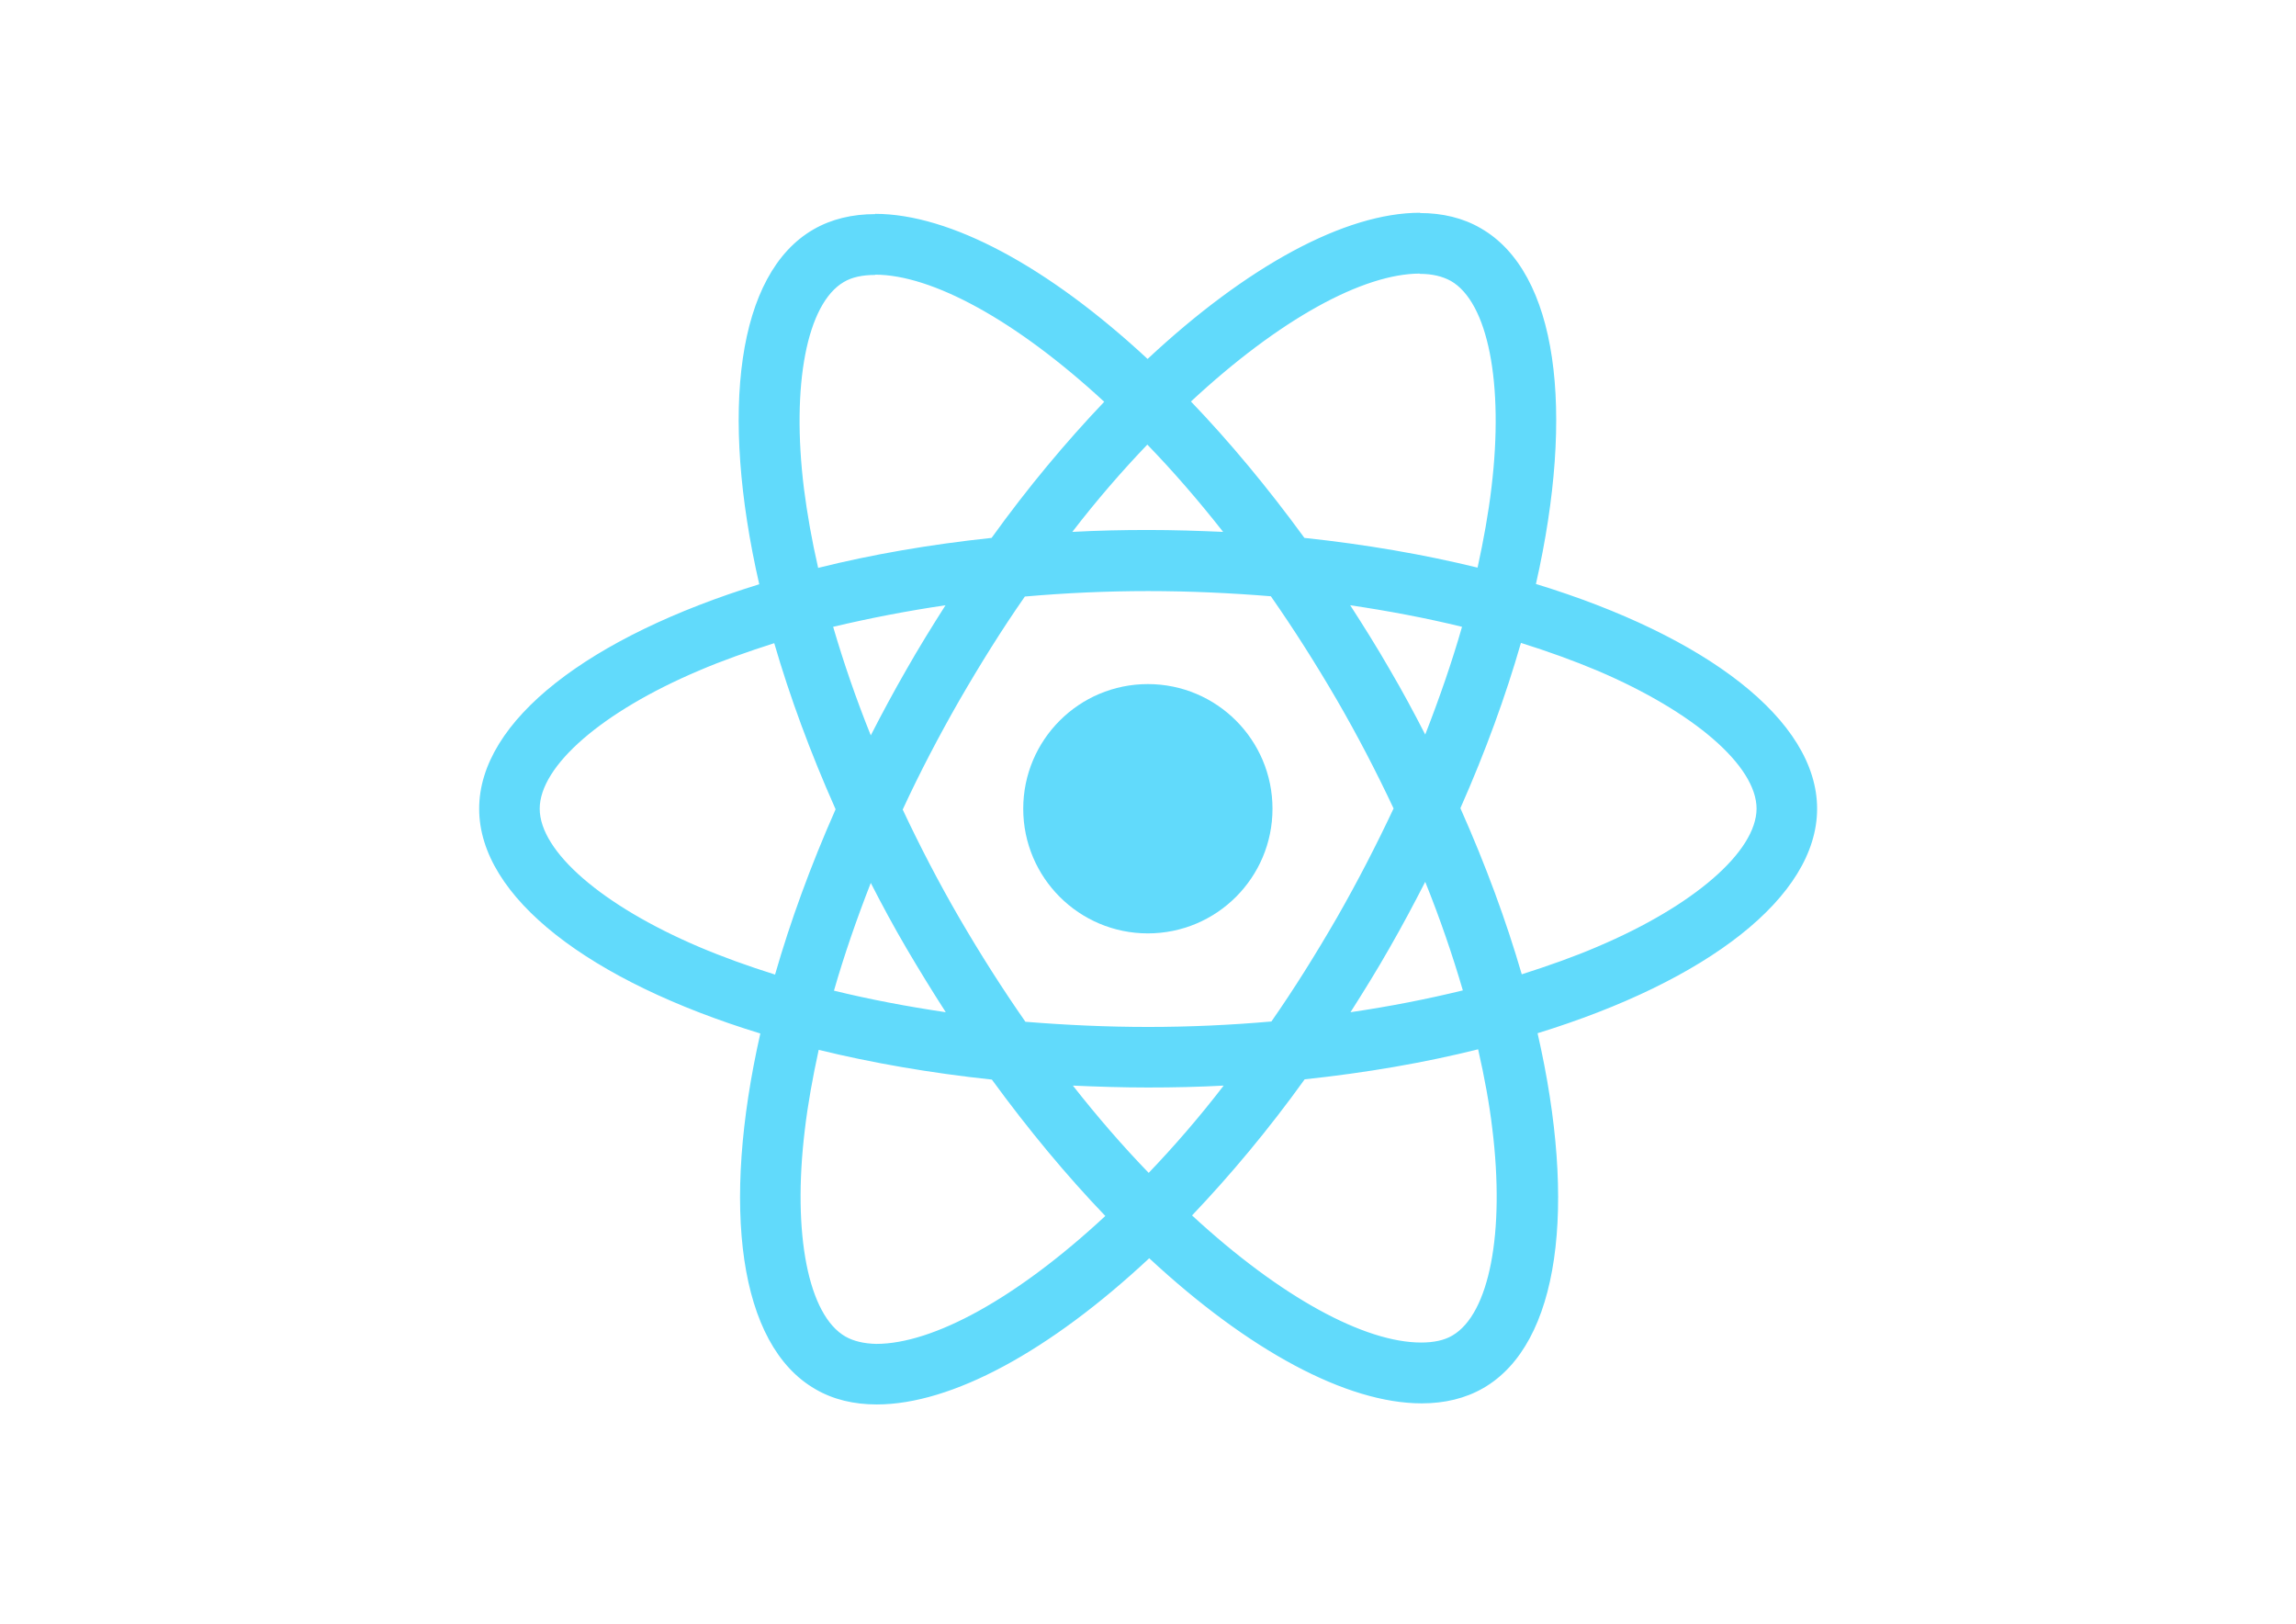
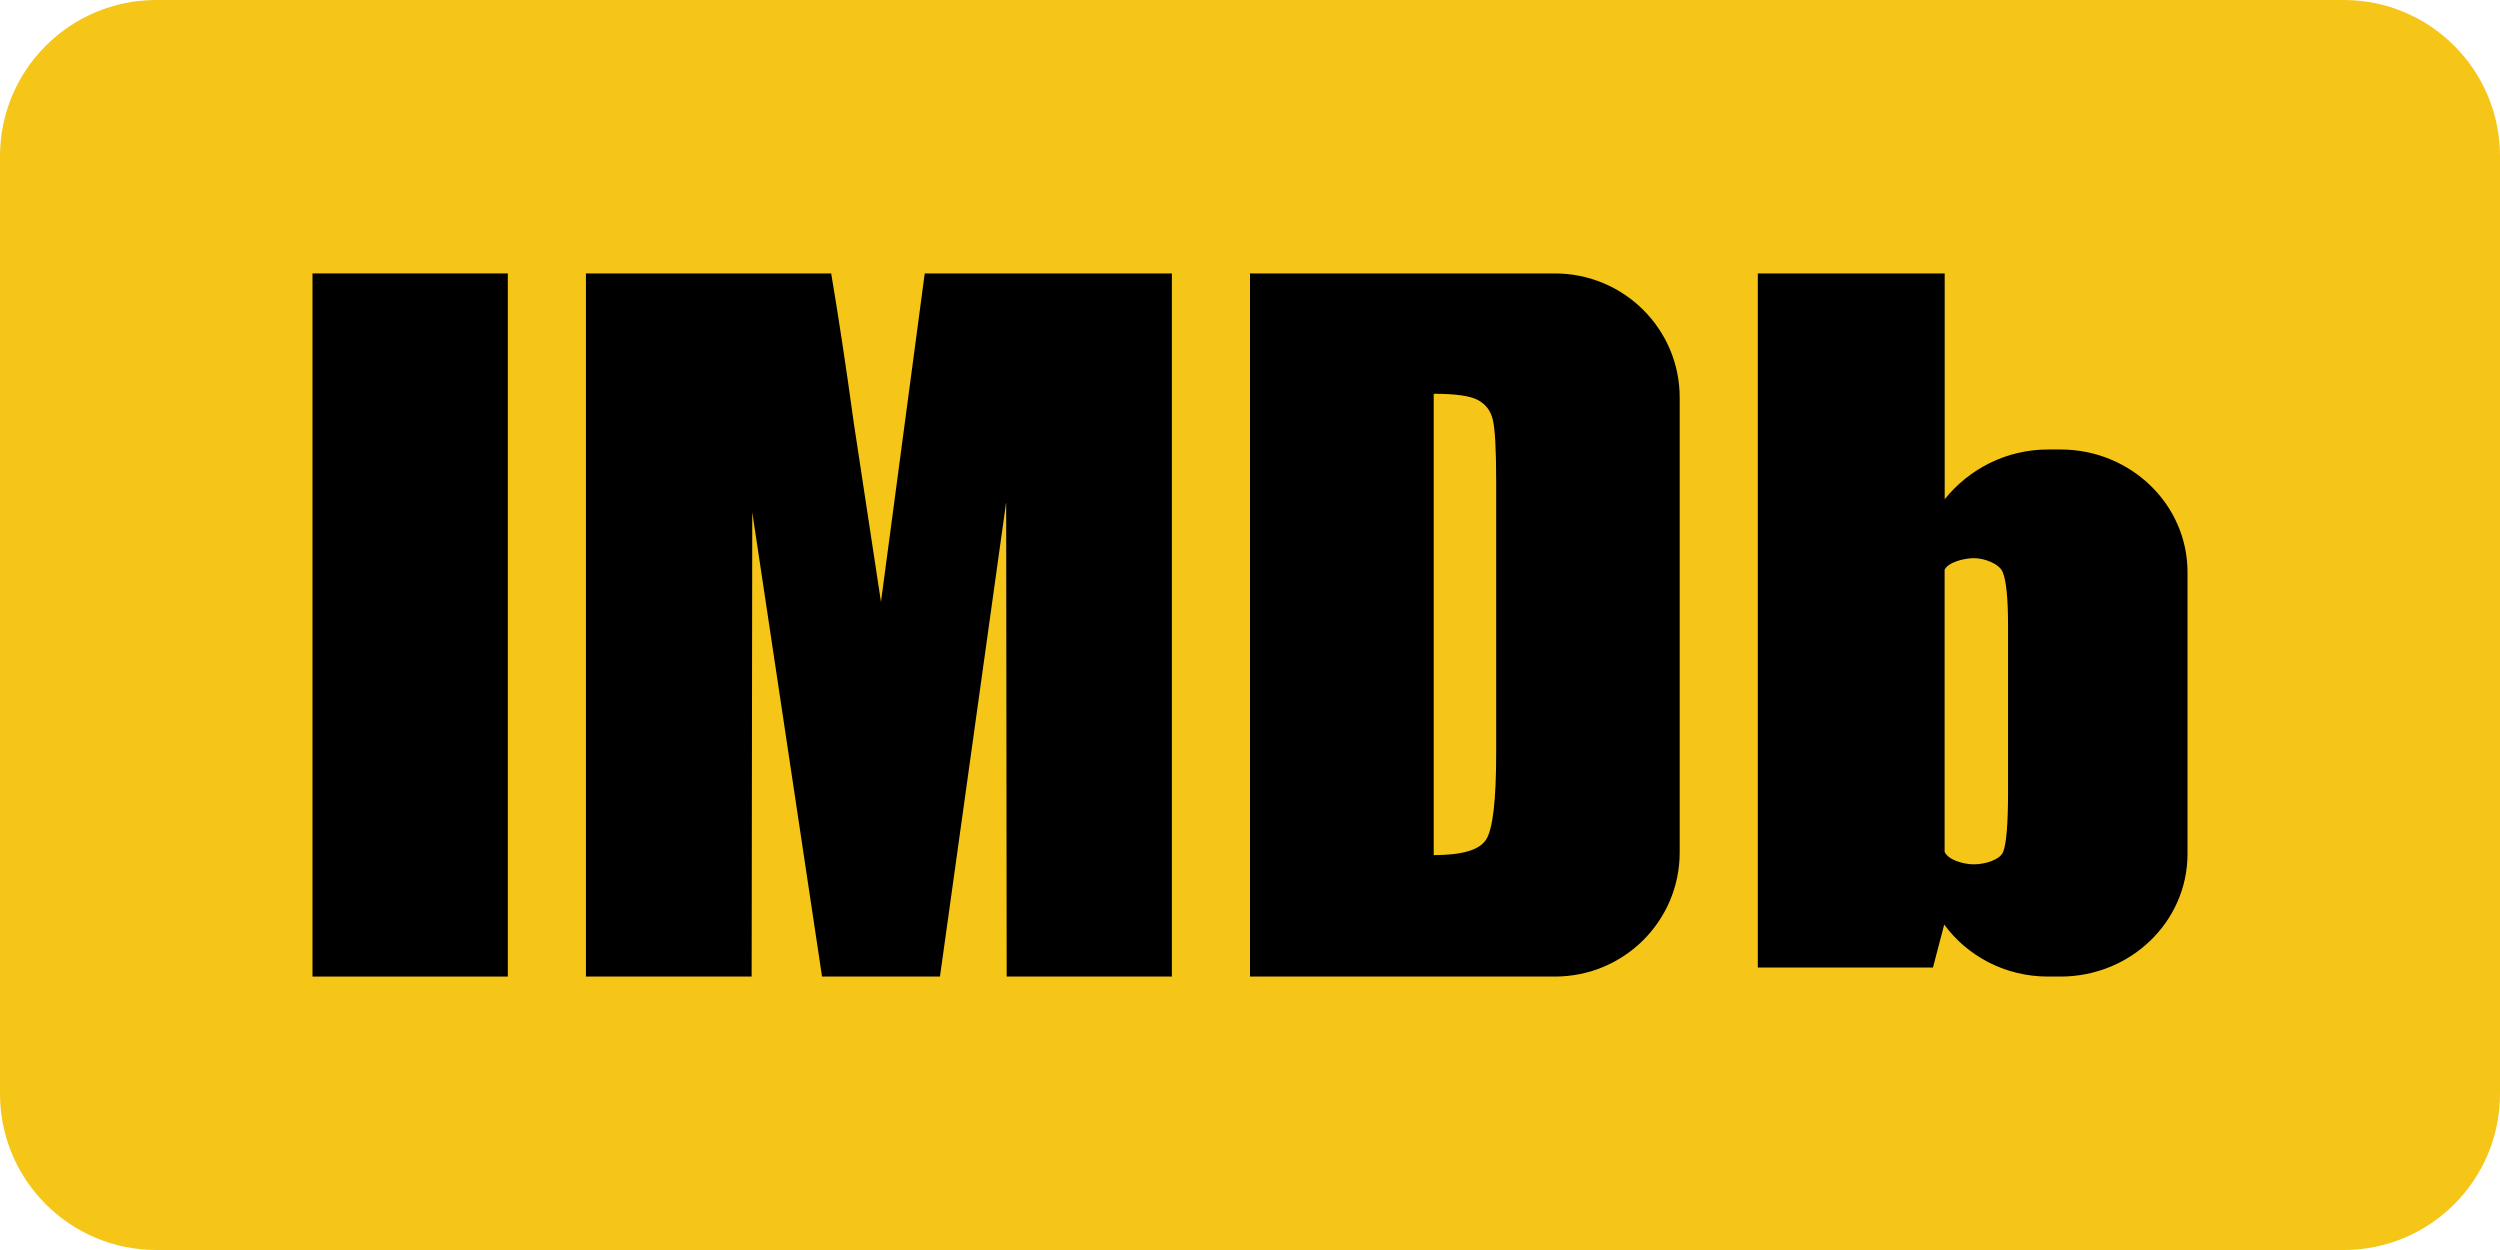
- <svg xmlns="http://www.w3.org/2000/svg" viewBox="0 0 841.9 595.3">
-   <g fill="#61DAFB">
-     <path d="M666.3 296.5c0-32.5-40.7-63.3-103.1-82.4 14.4-63.6 8-114.2-20.2-130.4-6.5-3.8-14.1-5.6-22.4-5.6v22.3c4.6 0 8.3.9 11.4 2.6 13.6 7.8 19.5 37.5 14.9 75.7-1.1 9.4-2.9 19.3-5.1 29.4-19.6-4.8-41-8.5-63.5-10.9-13.5-18.5-27.5-35.3-41.6-50 32.6-30.3 63.2-46.9 84-46.9V78c-27.5 0-63.5 19.6-99.9 53.6-36.4-33.8-72.4-53.2-99.9-53.2v22.3c20.7 0 51.4 16.5 84 46.6-14 14.7-28 31.4-41.3 49.9-22.6 2.4-44 6.1-63.6 11-2.3-10-4-19.7-5.2-29-4.7-38.2 1.1-67.9 14.6-75.8 3-1.8 6.9-2.6 11.5-2.6V78.5c-8.4 0-16 1.8-22.6 5.6-28.1 16.2-34.4 66.7-19.9 130.1-62.2 19.2-102.7 49.9-102.7 82.3 0 32.5 40.7 63.3 103.1 82.4-14.4 63.6-8 114.2 20.2 130.4 6.5 3.8 14.1 5.6 22.5 5.6 27.5 0 63.5-19.6 99.9-53.6 36.4 33.8 72.4 53.2 99.9 53.2 8.4 0 16-1.8 22.6-5.6 28.1-16.2 34.4-66.7 19.9-130.1 62-19.1 102.5-49.9 102.5-82.3zm-130.2-66.7c-3.7 12.9-8.3 26.2-13.5 39.5-4.1-8-8.4-16-13.1-24-4.6-8-9.5-15.8-14.4-23.4 14.2 2.1 27.9 4.7 41 7.9zm-45.8 106.5c-7.8 13.5-15.8 26.3-24.1 38.2-14.9 1.3-30 2-45.2 2-15.1 0-30.2-.7-45-1.9-8.3-11.9-16.4-24.6-24.2-38-7.6-13.1-14.5-26.4-20.8-39.8 6.2-13.4 13.2-26.8 20.7-39.9 7.8-13.5 15.8-26.3 24.1-38.2 14.9-1.3 30-2 45.2-2 15.1 0 30.2.7 45 1.9 8.3 11.9 16.4 24.6 24.2 38 7.6 13.1 14.5 26.4 20.8 39.8-6.3 13.4-13.2 26.8-20.7 39.9zm32.3-13c5.4 13.4 10 26.8 13.8 39.8-13.1 3.2-26.9 5.9-41.2 8 4.9-7.7 9.8-15.6 14.4-23.7 4.6-8 8.9-16.1 13-24.1zM421.2 430c-9.3-9.6-18.6-20.3-27.8-32 9 .4 18.2.7 27.5.7 9.4 0 18.7-.2 27.8-.7-9 11.7-18.3 22.4-27.5 32zm-74.4-58.9c-14.2-2.1-27.9-4.7-41-7.9 3.7-12.9 8.3-26.2 13.5-39.5 4.1 8 8.4 16 13.1 24 4.7 8 9.5 15.8 14.4 23.4zM420.7 163c9.3 9.6 18.6 20.3 27.8 32-9-.4-18.2-.7-27.5-.7-9.4 0-18.7.2-27.8.7 9-11.7 18.3-22.4 27.5-32zm-74 58.9c-4.9 7.7-9.8 15.6-14.4 23.7-4.6 8-8.9 16-13 24-5.4-13.4-10-26.8-13.8-39.8 13.1-3.1 26.9-5.8 41.2-7.9zm-90.5 125.2c-35.4-15.1-58.3-34.9-58.3-50.6 0-15.7 22.9-35.6 58.3-50.6 8.6-3.7 18-7 27.7-10.1 5.7 19.6 13.2 40 22.5 60.9-9.2 20.8-16.6 41.1-22.2 60.6-9.9-3.1-19.3-6.5-28-10.2zM310 490c-13.6-7.8-19.5-37.5-14.9-75.7 1.1-9.4 2.9-19.3 5.1-29.4 19.6 4.8 41 8.5 63.5 10.9 13.5 18.5 27.5 35.3 41.6 50-32.6 30.3-63.2 46.9-84 46.9-4.5-.1-8.3-1-11.3-2.7zm237.2-76.2c4.7 38.2-1.1 67.9-14.6 75.8-3 1.8-6.9 2.6-11.5 2.6-20.7 0-51.4-16.5-84-46.6 14-14.7 28-31.4 41.3-49.9 22.6-2.4 44-6.1 63.6-11 2.3 10.1 4.1 19.8 5.2 29.1zm38.5-66.7c-8.6 3.7-18 7-27.7 10.1-5.7-19.6-13.2-40-22.5-60.9 9.2-20.8 16.6-41.1 22.2-60.6 9.9 3.1 19.3 6.5 28.1 10.2 35.4 15.1 58.3 34.9 58.3 50.6-.1 15.7-23 35.6-58.4 50.6zM320.8 78.4z" />
-     <circle cx="420.9" cy="296.5" r="45.7" />
-     <path d="M520.5 78.1z" />
+ <svg xmlns="http://www.w3.org/2000/svg" id="home_img" class="ipc-logo" width="64" height="32" viewBox="0 0 64 32" version="1.1">
+   <g fill="#F5C518">
+     <rect x="0" y="0" width="100%" height="100%" rx="4" />
+   </g>
+   <g transform="translate(8, 7)" fill="#000000" fill-rule="nonzero">
+     <polygon points="0 18 5 18 5 0 0 0" />
+     <path d="M15.673,0 L14.553,8.408 L13.858,3.835 C13.657,2.37 13.463,1.092 13.278,0 L7,0 L7,18 L11.242,18 L11.258,6.114 L13.044,18 L16.063,18 L17.758,5.852 L17.771,18 L22,18 L22,0 L15.673,0 Z" />
+     <path d="M24,18 L24,0 L31.805,0 C33.569,0 35,1.42 35,3.177 L35,14.823 C35,16.578 33.572,18 31.805,18 L24,18 Z M29.832,3.24 C29.634,3.132 29.255,3.081 28.703,3.081 L28.703,14.891 C29.431,14.891 29.88,14.76 30.048,14.487 C30.216,14.217 30.302,13.486 30.302,12.287 L30.302,5.308 C30.302,4.494 30.272,3.974 30.216,3.744 C30.16,3.513 30.035,3.347 29.832,3.24 Z" />
+     <path d="M44.43,4.507 L44.75,4.507 C46.545,4.507 48,5.913 48,7.645 L48,14.862 C48,16.595 46.545,18 44.75,18 L44.43,18 C43.331,18 42.36,17.474 41.772,16.668 L41.484,17.769 L37,17.769 L37,0 L41.784,0 L41.784,5.781 C42.402,5.01 43.355,4.507 44.43,4.507 Z M43.406,13.284 L43.406,9.019 C43.406,8.314 43.36,7.852 43.266,7.639 C43.172,7.426 42.796,7.289 42.532,7.289 C42.268,7.289 41.861,7.4 41.782,7.588 L41.782,9.019 L41.782,13.421 L41.782,14.807 C41.872,15.013 42.26,15.127 42.532,15.127 C42.803,15.127 43.198,15.017 43.281,14.807 C43.364,14.598 43.406,14.088 43.406,13.284 Z" />
  </g>
</svg>
